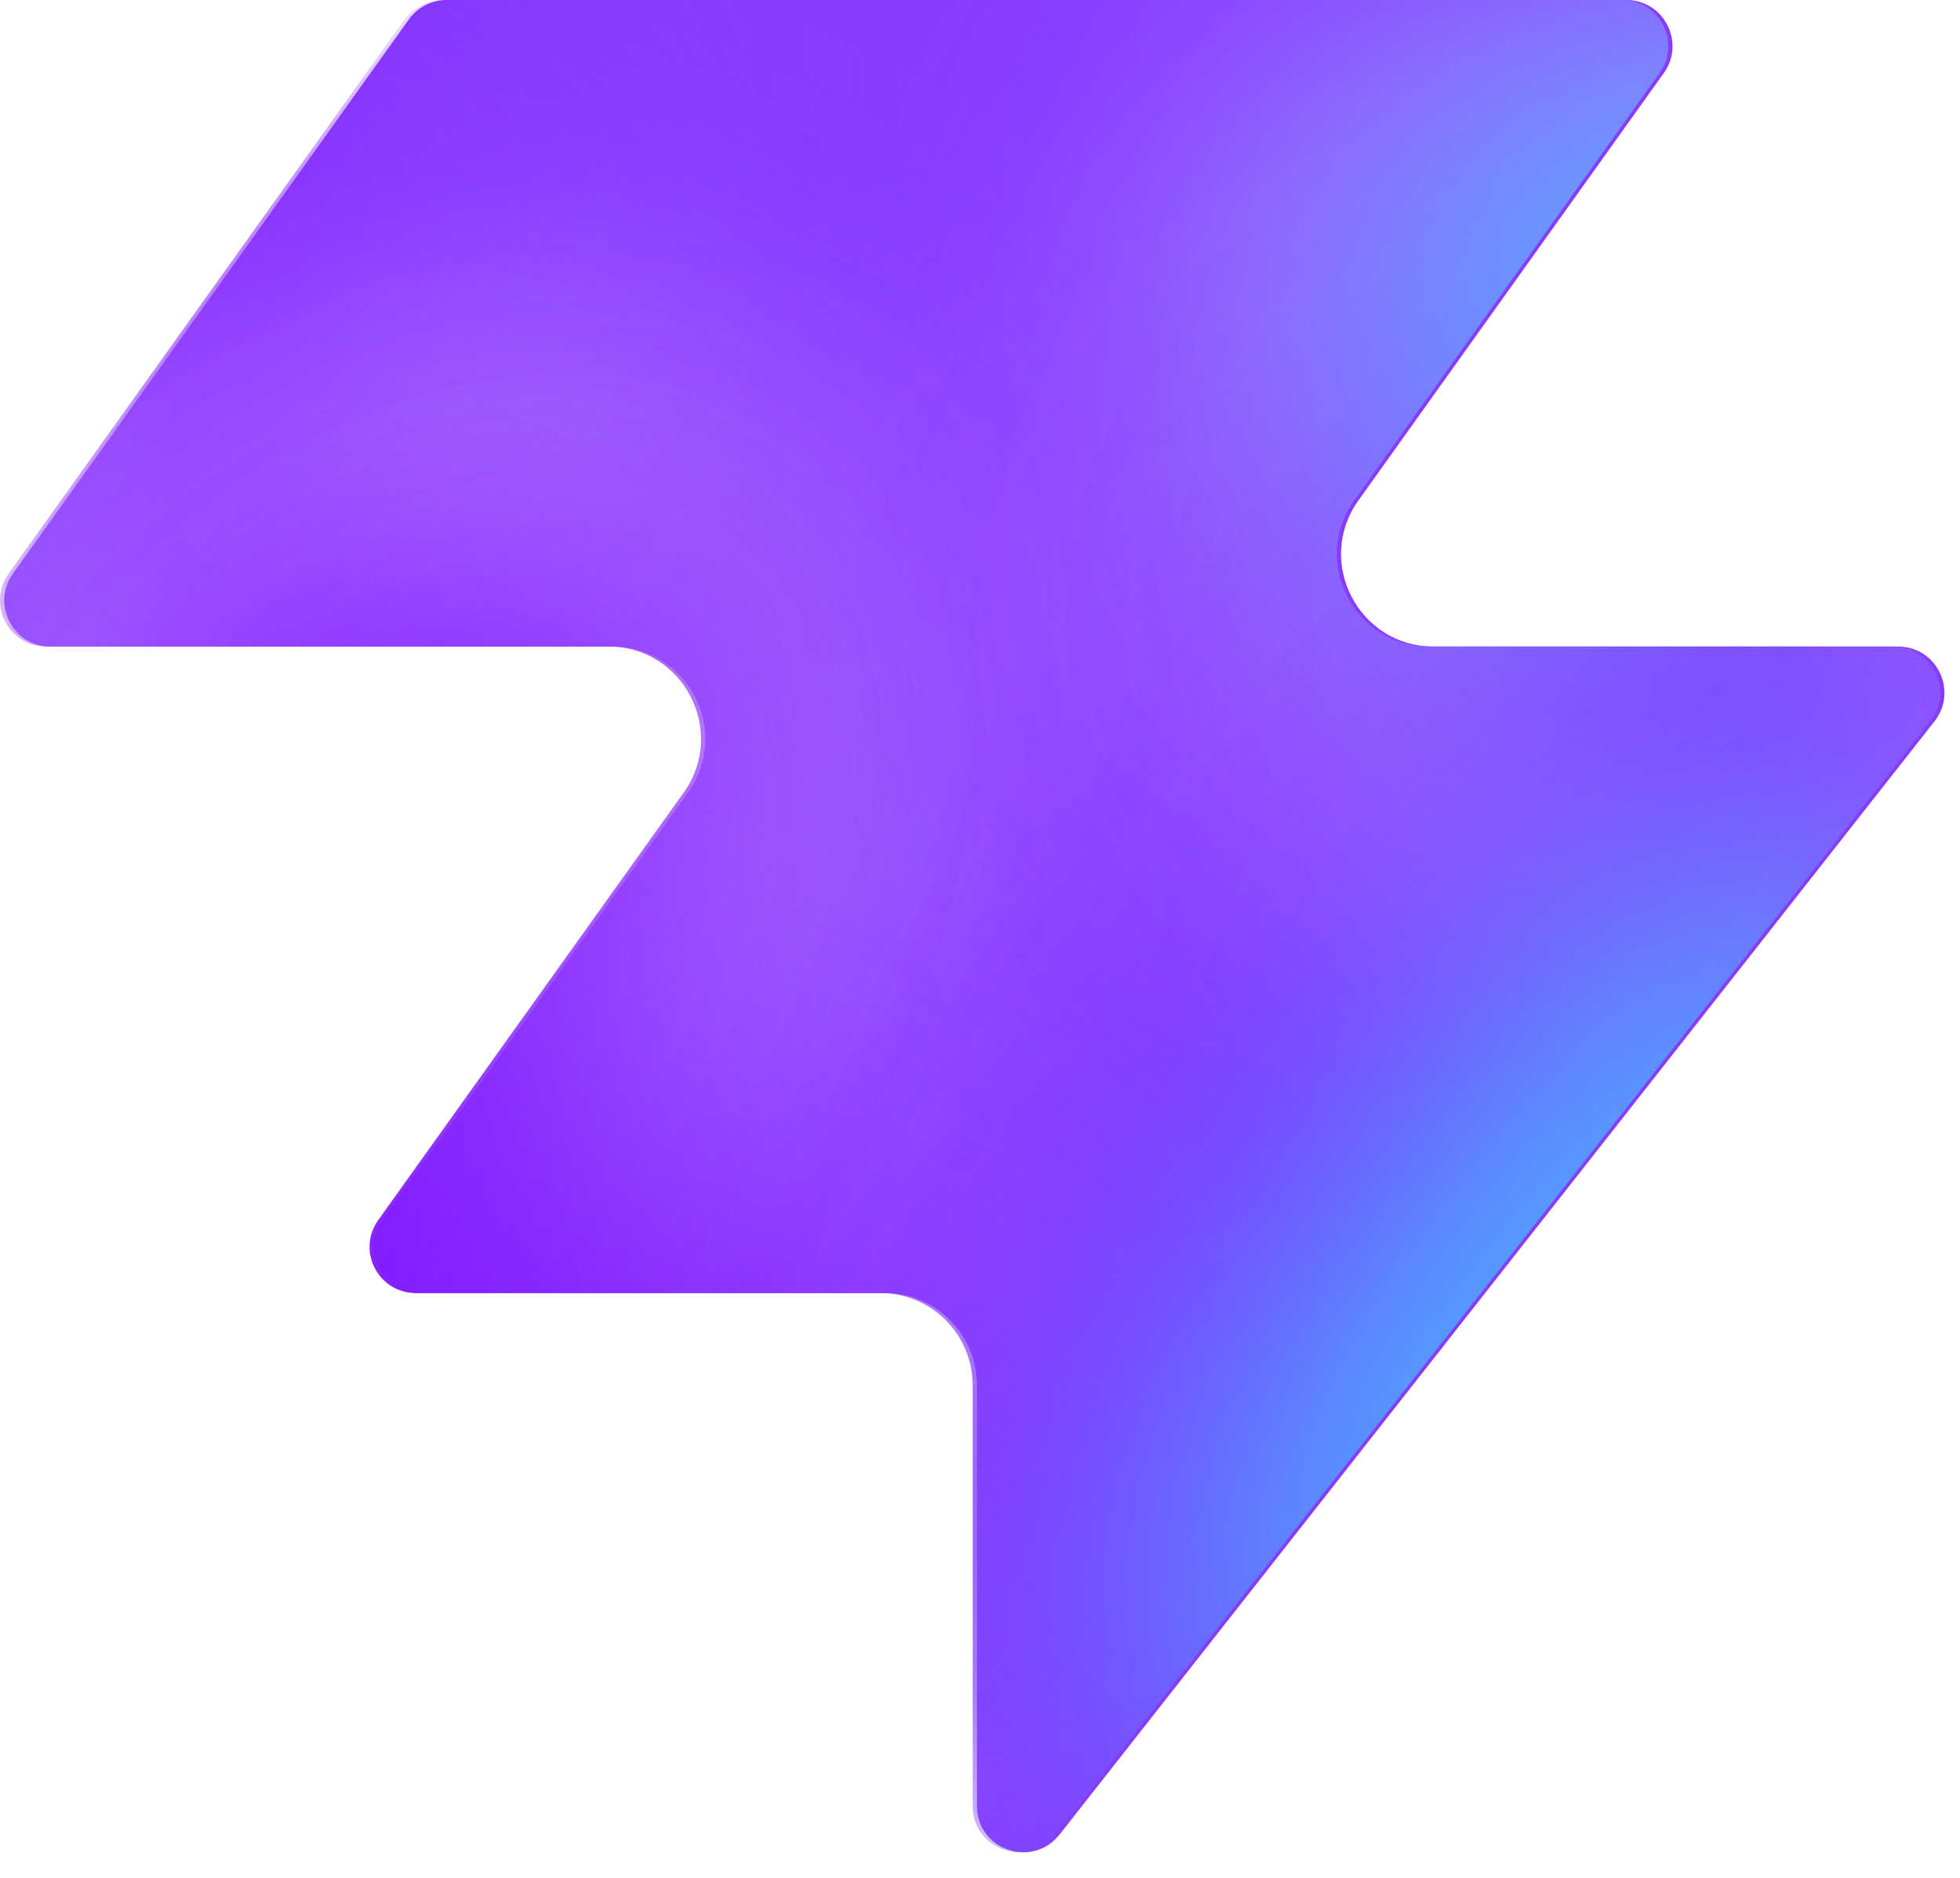
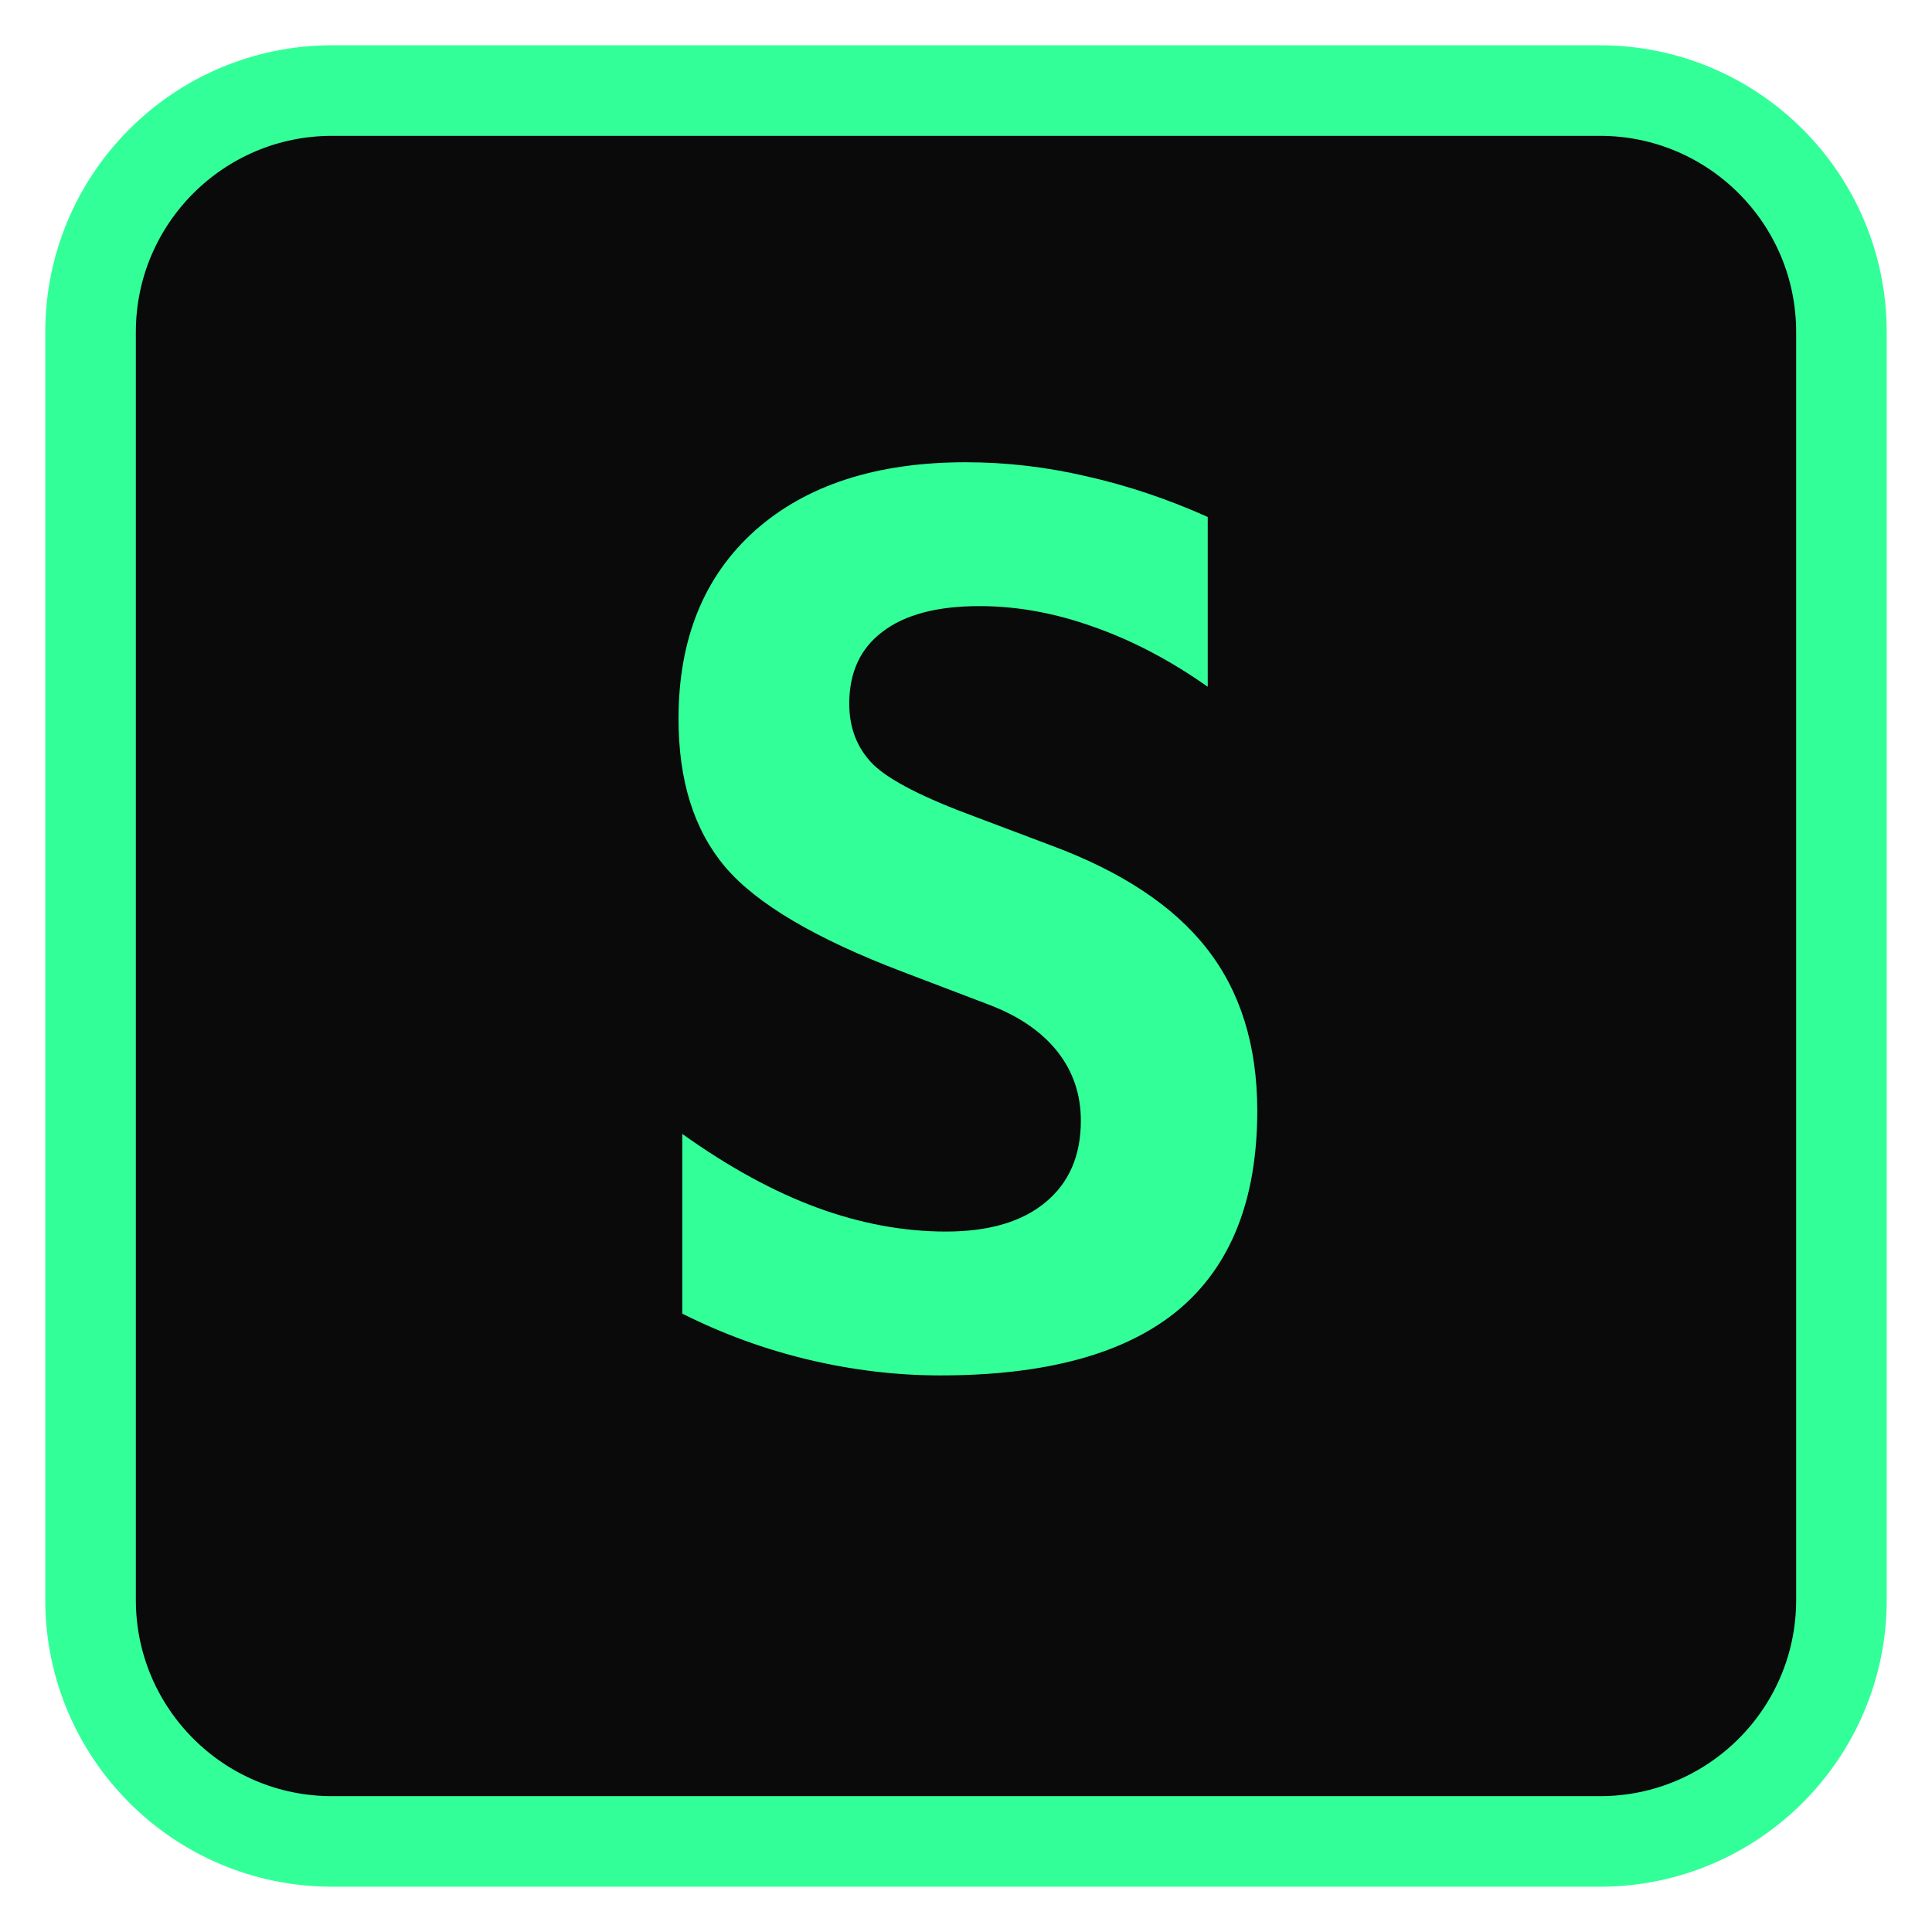
- <svg xmlns="http://www.w3.org/2000/svg" width="48" height="46" fill="none" viewBox="0 0 48 46">
-   <path fill="#863bff" d="M25.946 44.938c-.664.845-2.021.375-2.021-.698V33.937a2.26 2.26 0 0 0-2.262-2.262H10.287c-.92 0-1.456-1.04-.92-1.788l7.48-10.471c1.07-1.497 0-3.578-1.842-3.578H1.237c-.92 0-1.456-1.04-.92-1.788L10.013.474c.214-.297.556-.474.92-.474h28.894c.92 0 1.456 1.04.92 1.788l-7.48 10.471c-1.07 1.498 0 3.579 1.842 3.579h11.377c.943 0 1.473 1.088.89 1.83L25.947 44.94z" style="fill:#863bff;fill:color(display-p3 .525 .23 1);fill-opacity:1" />
-   <mask id="a" width="48" height="46" x="0" y="0" maskUnits="userSpaceOnUse" style="mask-type:alpha">
-     <path fill="#000" d="M25.842 44.938c-.664.844-2.021.375-2.021-.698V33.937a2.26 2.26 0 0 0-2.262-2.262H10.183c-.92 0-1.456-1.04-.92-1.788l7.48-10.471c1.07-1.498 0-3.579-1.842-3.579H1.133c-.92 0-1.456-1.04-.92-1.787L9.91.473c.214-.297.556-.474.92-.474h28.894c.92 0 1.456 1.04.92 1.788l-7.48 10.471c-1.07 1.498 0 3.578 1.842 3.578h11.377c.943 0 1.473 1.088.89 1.832L25.843 44.94z" style="fill:#000;fill-opacity:1" />
-   </mask>
-   <g mask="url(#a)">
-     <g filter="url(#b)">
-       <ellipse cx="5.508" cy="14.704" fill="#ede6ff" rx="5.508" ry="14.704" style="fill:#ede6ff;fill:color(display-p3 .927 .903 1);fill-opacity:1" transform="matrix(.00324 1 1 -.00324 -4.47 31.516)" />
-     </g>
-     <g filter="url(#c)">
-       <ellipse cx="10.399" cy="29.851" fill="#ede6ff" rx="10.399" ry="29.851" style="fill:#ede6ff;fill:color(display-p3 .927 .903 1);fill-opacity:1" transform="matrix(.00324 1 1 -.00324 -39.328 7.883)" />
-     </g>
-     <g filter="url(#d)">
-       <ellipse cx="5.508" cy="30.487" fill="#7e14ff" rx="5.508" ry="30.487" style="fill:#7e14ff;fill:color(display-p3 .492 .077 1);fill-opacity:1" transform="rotate(89.814 -25.913 -14.639)scale(1 -1)" />
-     </g>
-     <g filter="url(#e)">
-       <ellipse cx="5.508" cy="30.599" fill="#7e14ff" rx="5.508" ry="30.599" style="fill:#7e14ff;fill:color(display-p3 .492 .077 1);fill-opacity:1" transform="rotate(89.814 -32.644 -3.334)scale(1 -1)" />
-     </g>
-     <g filter="url(#f)">
-       <ellipse cx="5.508" cy="30.599" fill="#7e14ff" rx="5.508" ry="30.599" style="fill:#7e14ff;fill:color(display-p3 .492 .077 1);fill-opacity:1" transform="matrix(.00324 1 1 -.00324 -34.34 30.47)" />
-     </g>
-     <g filter="url(#g)">
-       <ellipse cx="14.072" cy="22.078" fill="#ede6ff" rx="14.072" ry="22.078" style="fill:#ede6ff;fill:color(display-p3 .927 .903 1);fill-opacity:1" transform="rotate(93.35 24.506 48.493)scale(-1 1)" />
-     </g>
-     <g filter="url(#h)">
-       <ellipse cx="3.47" cy="21.501" fill="#7e14ff" rx="3.47" ry="21.501" style="fill:#7e14ff;fill:color(display-p3 .492 .077 1);fill-opacity:1" transform="rotate(89.009 28.708 47.59)scale(-1 1)" />
-     </g>
-     <g filter="url(#i)">
-       <ellipse cx="3.47" cy="21.501" fill="#7e14ff" rx="3.47" ry="21.501" style="fill:#7e14ff;fill:color(display-p3 .492 .077 1);fill-opacity:1" transform="rotate(89.009 28.708 47.59)scale(-1 1)" />
-     </g>
-     <g filter="url(#j)">
-       <ellipse cx=".387" cy="8.972" fill="#7e14ff" rx="4.407" ry="29.108" style="fill:#7e14ff;fill:color(display-p3 .492 .077 1);fill-opacity:1" transform="rotate(39.51 .387 8.972)" />
-     </g>
-     <g filter="url(#k)">
-       <ellipse cx="47.523" cy="-6.092" fill="#7e14ff" rx="4.407" ry="29.108" style="fill:#7e14ff;fill:color(display-p3 .492 .077 1);fill-opacity:1" transform="rotate(37.892 47.523 -6.092)" />
-     </g>
-     <g filter="url(#l)">
-       <ellipse cx="41.412" cy="6.333" fill="#47bfff" rx="5.971" ry="9.665" style="fill:#47bfff;fill:color(display-p3 .28 .748 1);fill-opacity:1" transform="rotate(37.892 41.412 6.333)" />
-     </g>
-     <g filter="url(#m)">
-       <ellipse cx="-1.879" cy="38.332" fill="#7e14ff" rx="4.407" ry="29.108" style="fill:#7e14ff;fill:color(display-p3 .492 .077 1);fill-opacity:1" transform="rotate(37.892 -1.88 38.332)" />
-     </g>
-     <g filter="url(#n)">
-       <ellipse cx="-1.879" cy="38.332" fill="#7e14ff" rx="4.407" ry="29.108" style="fill:#7e14ff;fill:color(display-p3 .492 .077 1);fill-opacity:1" transform="rotate(37.892 -1.88 38.332)" />
-     </g>
-     <g filter="url(#o)">
-       <ellipse cx="35.651" cy="29.907" fill="#7e14ff" rx="4.407" ry="29.108" style="fill:#7e14ff;fill:color(display-p3 .492 .077 1);fill-opacity:1" transform="rotate(37.892 35.651 29.907)" />
-     </g>
-     <g filter="url(#p)">
-       <ellipse cx="38.418" cy="32.4" fill="#47bfff" rx="5.971" ry="15.297" style="fill:#47bfff;fill:color(display-p3 .28 .748 1);fill-opacity:1" transform="rotate(37.892 38.418 32.4)" />
-     </g>
-   </g>
-   <defs>
-     <filter id="b" width="60.045" height="41.654" x="-19.77" y="16.149" color-interpolation-filters="sRGB" filterUnits="userSpaceOnUse">
-       <feFlood flood-opacity="0" result="BackgroundImageFix" />
-       <feBlend in="SourceGraphic" in2="BackgroundImageFix" result="shape" />
-       <feGaussianBlur result="effect1_foregroundBlur_2002_17158" stdDeviation="7.659" />
-     </filter>
-     <filter id="c" width="90.34" height="51.437" x="-54.613" y="-7.533" color-interpolation-filters="sRGB" filterUnits="userSpaceOnUse">
-       <feFlood flood-opacity="0" result="BackgroundImageFix" />
-       <feBlend in="SourceGraphic" in2="BackgroundImageFix" result="shape" />
-       <feGaussianBlur result="effect1_foregroundBlur_2002_17158" stdDeviation="7.659" />
-     </filter>
-     <filter id="d" width="79.355" height="29.4" x="-49.64" y="2.03" color-interpolation-filters="sRGB" filterUnits="userSpaceOnUse">
-       <feFlood flood-opacity="0" result="BackgroundImageFix" />
-       <feBlend in="SourceGraphic" in2="BackgroundImageFix" result="shape" />
-       <feGaussianBlur result="effect1_foregroundBlur_2002_17158" stdDeviation="4.596" />
-     </filter>
-     <filter id="e" width="79.579" height="29.4" x="-45.045" y="20.029" color-interpolation-filters="sRGB" filterUnits="userSpaceOnUse">
-       <feFlood flood-opacity="0" result="BackgroundImageFix" />
-       <feBlend in="SourceGraphic" in2="BackgroundImageFix" result="shape" />
-       <feGaussianBlur result="effect1_foregroundBlur_2002_17158" stdDeviation="4.596" />
-     </filter>
-     <filter id="f" width="79.579" height="29.4" x="-43.513" y="21.178" color-interpolation-filters="sRGB" filterUnits="userSpaceOnUse">
-       <feFlood flood-opacity="0" result="BackgroundImageFix" />
-       <feBlend in="SourceGraphic" in2="BackgroundImageFix" result="shape" />
-       <feGaussianBlur result="effect1_foregroundBlur_2002_17158" stdDeviation="4.596" />
-     </filter>
-     <filter id="g" width="74.749" height="58.852" x="15.756" y="-17.901" color-interpolation-filters="sRGB" filterUnits="userSpaceOnUse">
-       <feFlood flood-opacity="0" result="BackgroundImageFix" />
-       <feBlend in="SourceGraphic" in2="BackgroundImageFix" result="shape" />
-       <feGaussianBlur result="effect1_foregroundBlur_2002_17158" stdDeviation="7.659" />
-     </filter>
-     <filter id="h" width="61.377" height="25.362" x="23.548" y="2.284" color-interpolation-filters="sRGB" filterUnits="userSpaceOnUse">
-       <feFlood flood-opacity="0" result="BackgroundImageFix" />
-       <feBlend in="SourceGraphic" in2="BackgroundImageFix" result="shape" />
-       <feGaussianBlur result="effect1_foregroundBlur_2002_17158" stdDeviation="4.596" />
-     </filter>
-     <filter id="i" width="61.377" height="25.362" x="23.548" y="2.284" color-interpolation-filters="sRGB" filterUnits="userSpaceOnUse">
-       <feFlood flood-opacity="0" result="BackgroundImageFix" />
-       <feBlend in="SourceGraphic" in2="BackgroundImageFix" result="shape" />
-       <feGaussianBlur result="effect1_foregroundBlur_2002_17158" stdDeviation="4.596" />
-     </filter>
-     <filter id="j" width="56.045" height="63.649" x="-27.636" y="-22.853" color-interpolation-filters="sRGB" filterUnits="userSpaceOnUse">
-       <feFlood flood-opacity="0" result="BackgroundImageFix" />
-       <feBlend in="SourceGraphic" in2="BackgroundImageFix" result="shape" />
-       <feGaussianBlur result="effect1_foregroundBlur_2002_17158" stdDeviation="4.596" />
-     </filter>
-     <filter id="k" width="54.814" height="64.646" x="20.116" y="-38.415" color-interpolation-filters="sRGB" filterUnits="userSpaceOnUse">
-       <feFlood flood-opacity="0" result="BackgroundImageFix" />
-       <feBlend in="SourceGraphic" in2="BackgroundImageFix" result="shape" />
-       <feGaussianBlur result="effect1_foregroundBlur_2002_17158" stdDeviation="4.596" />
-     </filter>
-     <filter id="l" width="33.541" height="35.313" x="24.641" y="-11.323" color-interpolation-filters="sRGB" filterUnits="userSpaceOnUse">
-       <feFlood flood-opacity="0" result="BackgroundImageFix" />
-       <feBlend in="SourceGraphic" in2="BackgroundImageFix" result="shape" />
-       <feGaussianBlur result="effect1_foregroundBlur_2002_17158" stdDeviation="4.596" />
-     </filter>
-     <filter id="m" width="54.814" height="64.646" x="-29.286" y="6.009" color-interpolation-filters="sRGB" filterUnits="userSpaceOnUse">
-       <feFlood flood-opacity="0" result="BackgroundImageFix" />
-       <feBlend in="SourceGraphic" in2="BackgroundImageFix" result="shape" />
-       <feGaussianBlur result="effect1_foregroundBlur_2002_17158" stdDeviation="4.596" />
-     </filter>
-     <filter id="n" width="54.814" height="64.646" x="-29.286" y="6.009" color-interpolation-filters="sRGB" filterUnits="userSpaceOnUse">
-       <feFlood flood-opacity="0" result="BackgroundImageFix" />
-       <feBlend in="SourceGraphic" in2="BackgroundImageFix" result="shape" />
-       <feGaussianBlur result="effect1_foregroundBlur_2002_17158" stdDeviation="4.596" />
-     </filter>
-     <filter id="o" width="54.814" height="64.646" x="8.244" y="-2.416" color-interpolation-filters="sRGB" filterUnits="userSpaceOnUse">
-       <feFlood flood-opacity="0" result="BackgroundImageFix" />
-       <feBlend in="SourceGraphic" in2="BackgroundImageFix" result="shape" />
-       <feGaussianBlur result="effect1_foregroundBlur_2002_17158" stdDeviation="4.596" />
-     </filter>
-     <filter id="p" width="39.409" height="43.623" x="18.713" y="10.588" color-interpolation-filters="sRGB" filterUnits="userSpaceOnUse">
-       <feFlood flood-opacity="0" result="BackgroundImageFix" />
-       <feBlend in="SourceGraphic" in2="BackgroundImageFix" result="shape" />
-       <feGaussianBlur result="effect1_foregroundBlur_2002_17158" stdDeviation="4.596" />
-     </filter>
-   </defs>
+ <svg xmlns="http://www.w3.org/2000/svg" viewBox="0 0 64 64">
+   <rect width="58" height="58" x="3" y="3" rx="8" fill="#0a0a0a" stroke="#33ff99" stroke-width="3" />
+   <text x="32" y="45" fill="#33ff99" font-family="monospace" font-size="40" font-weight="700" text-anchor="middle">
+     S
+   </text>
</svg>
